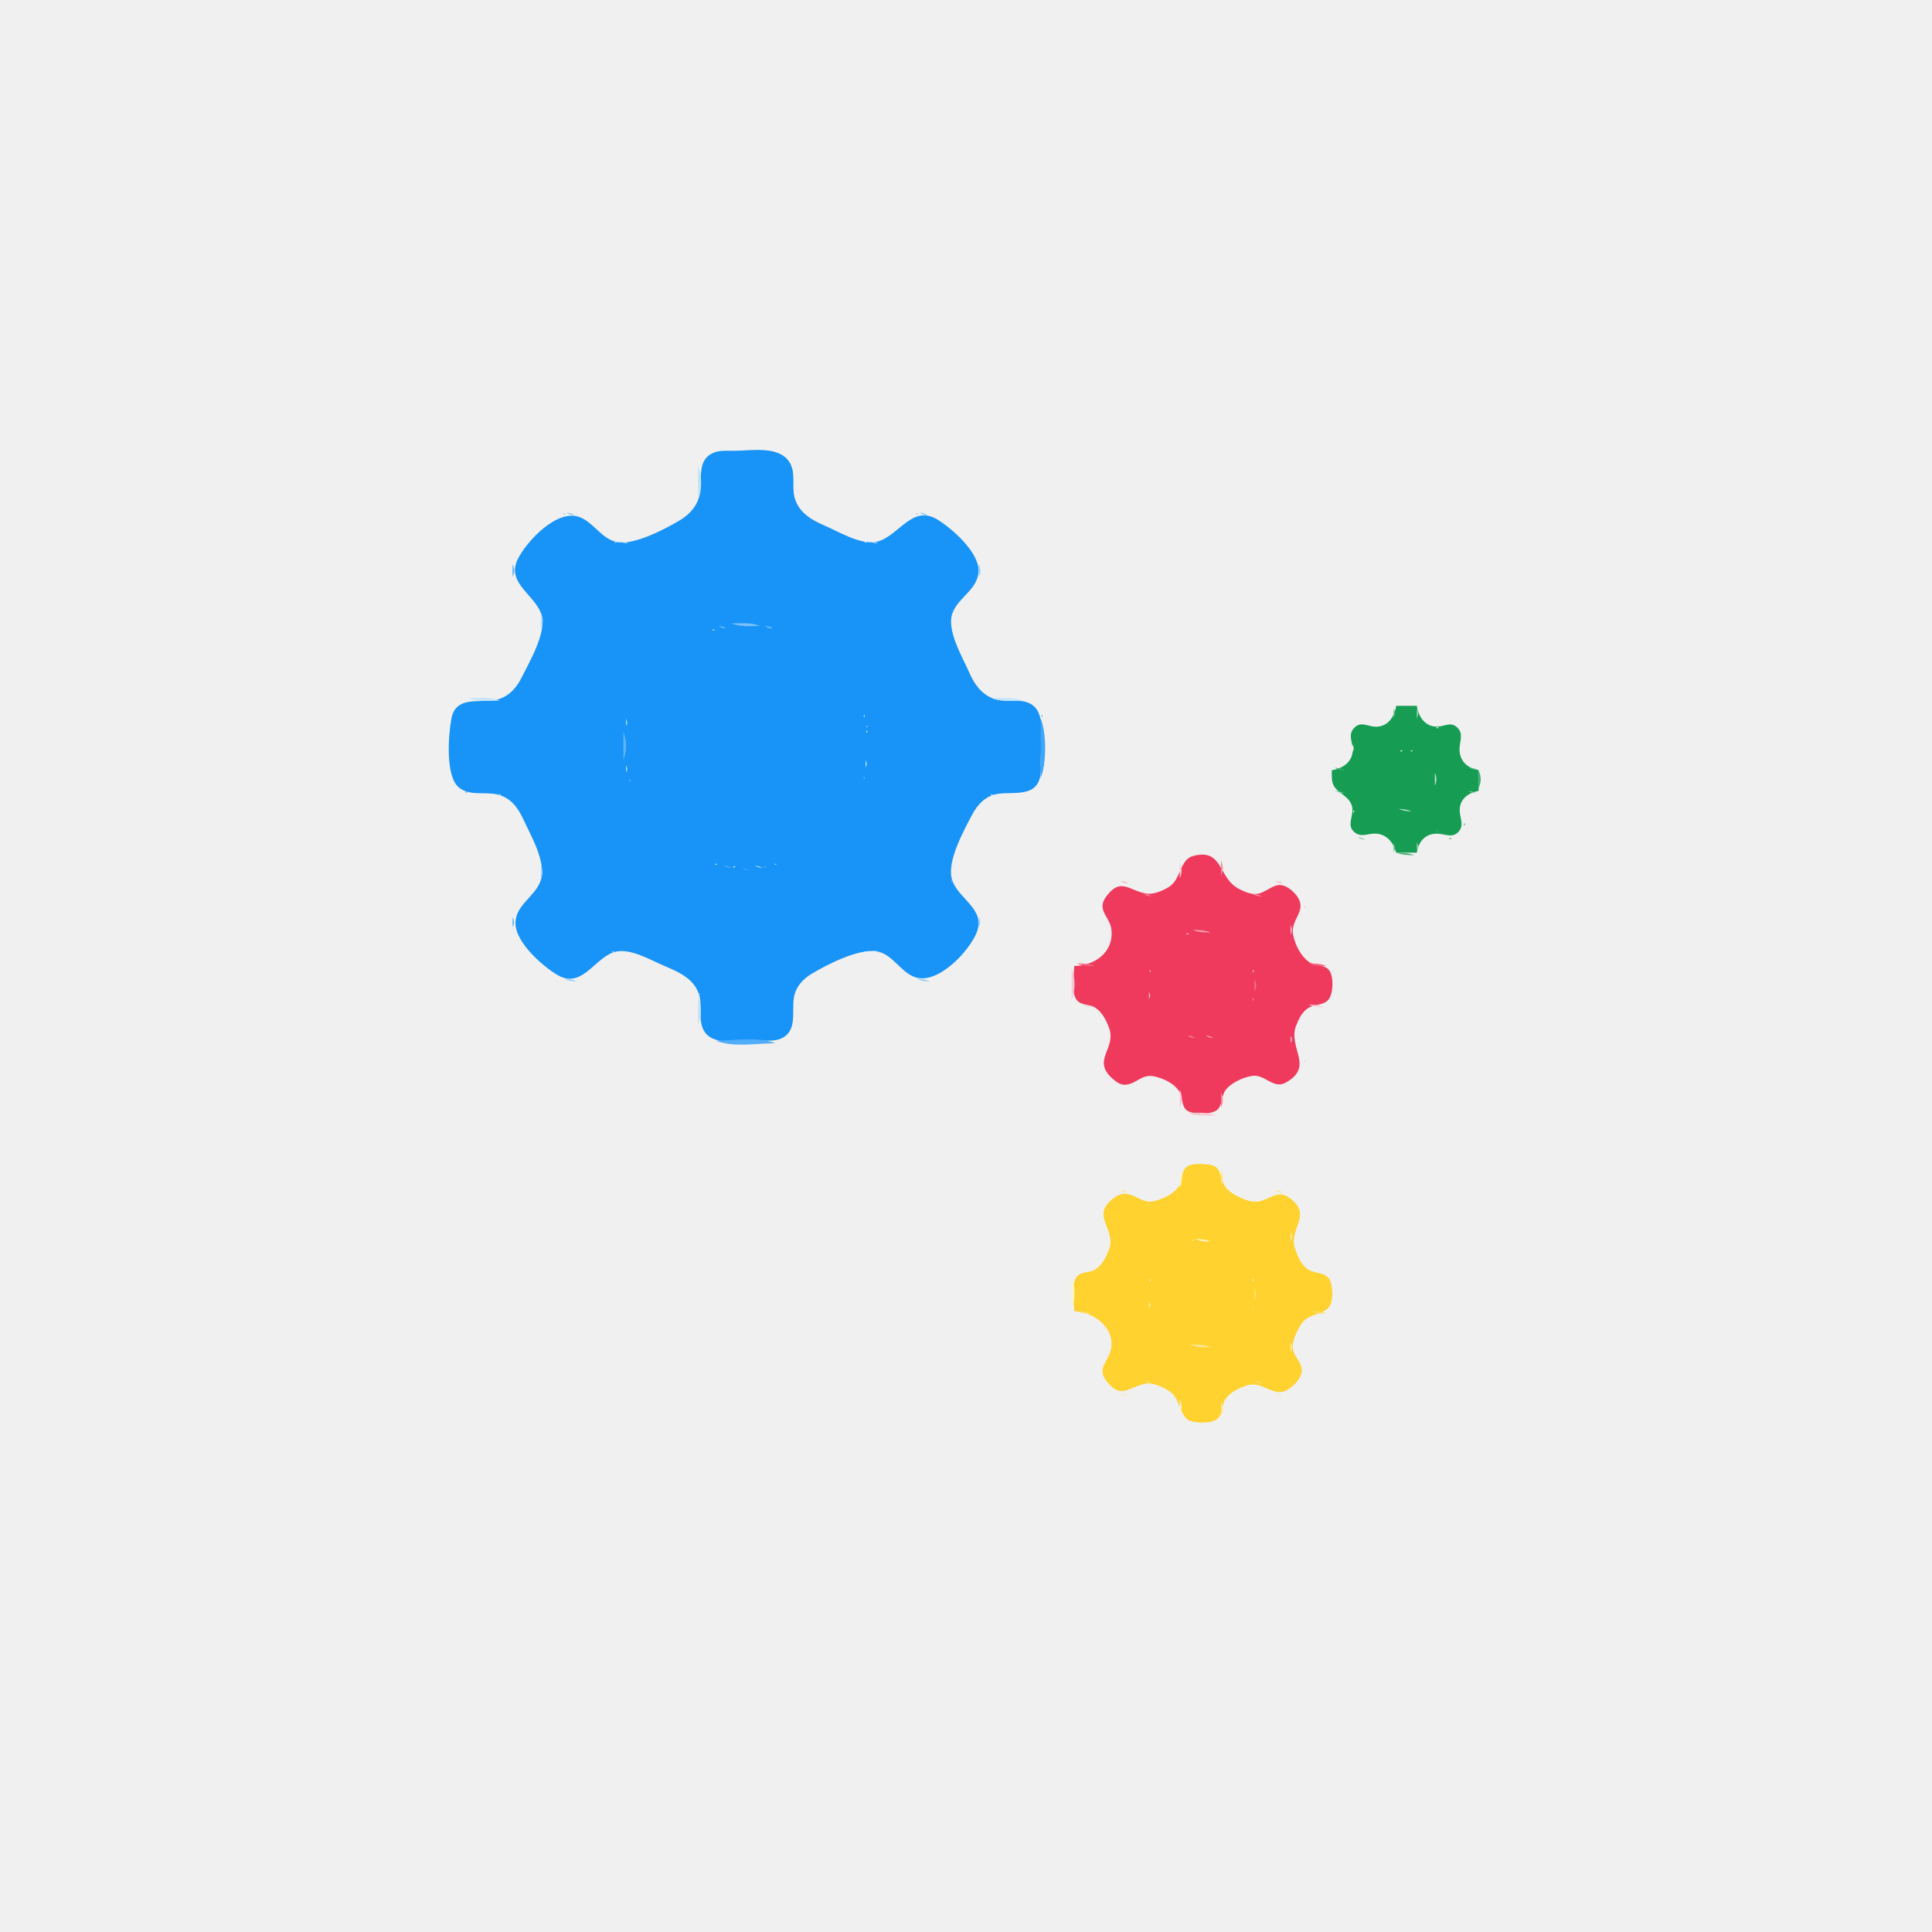
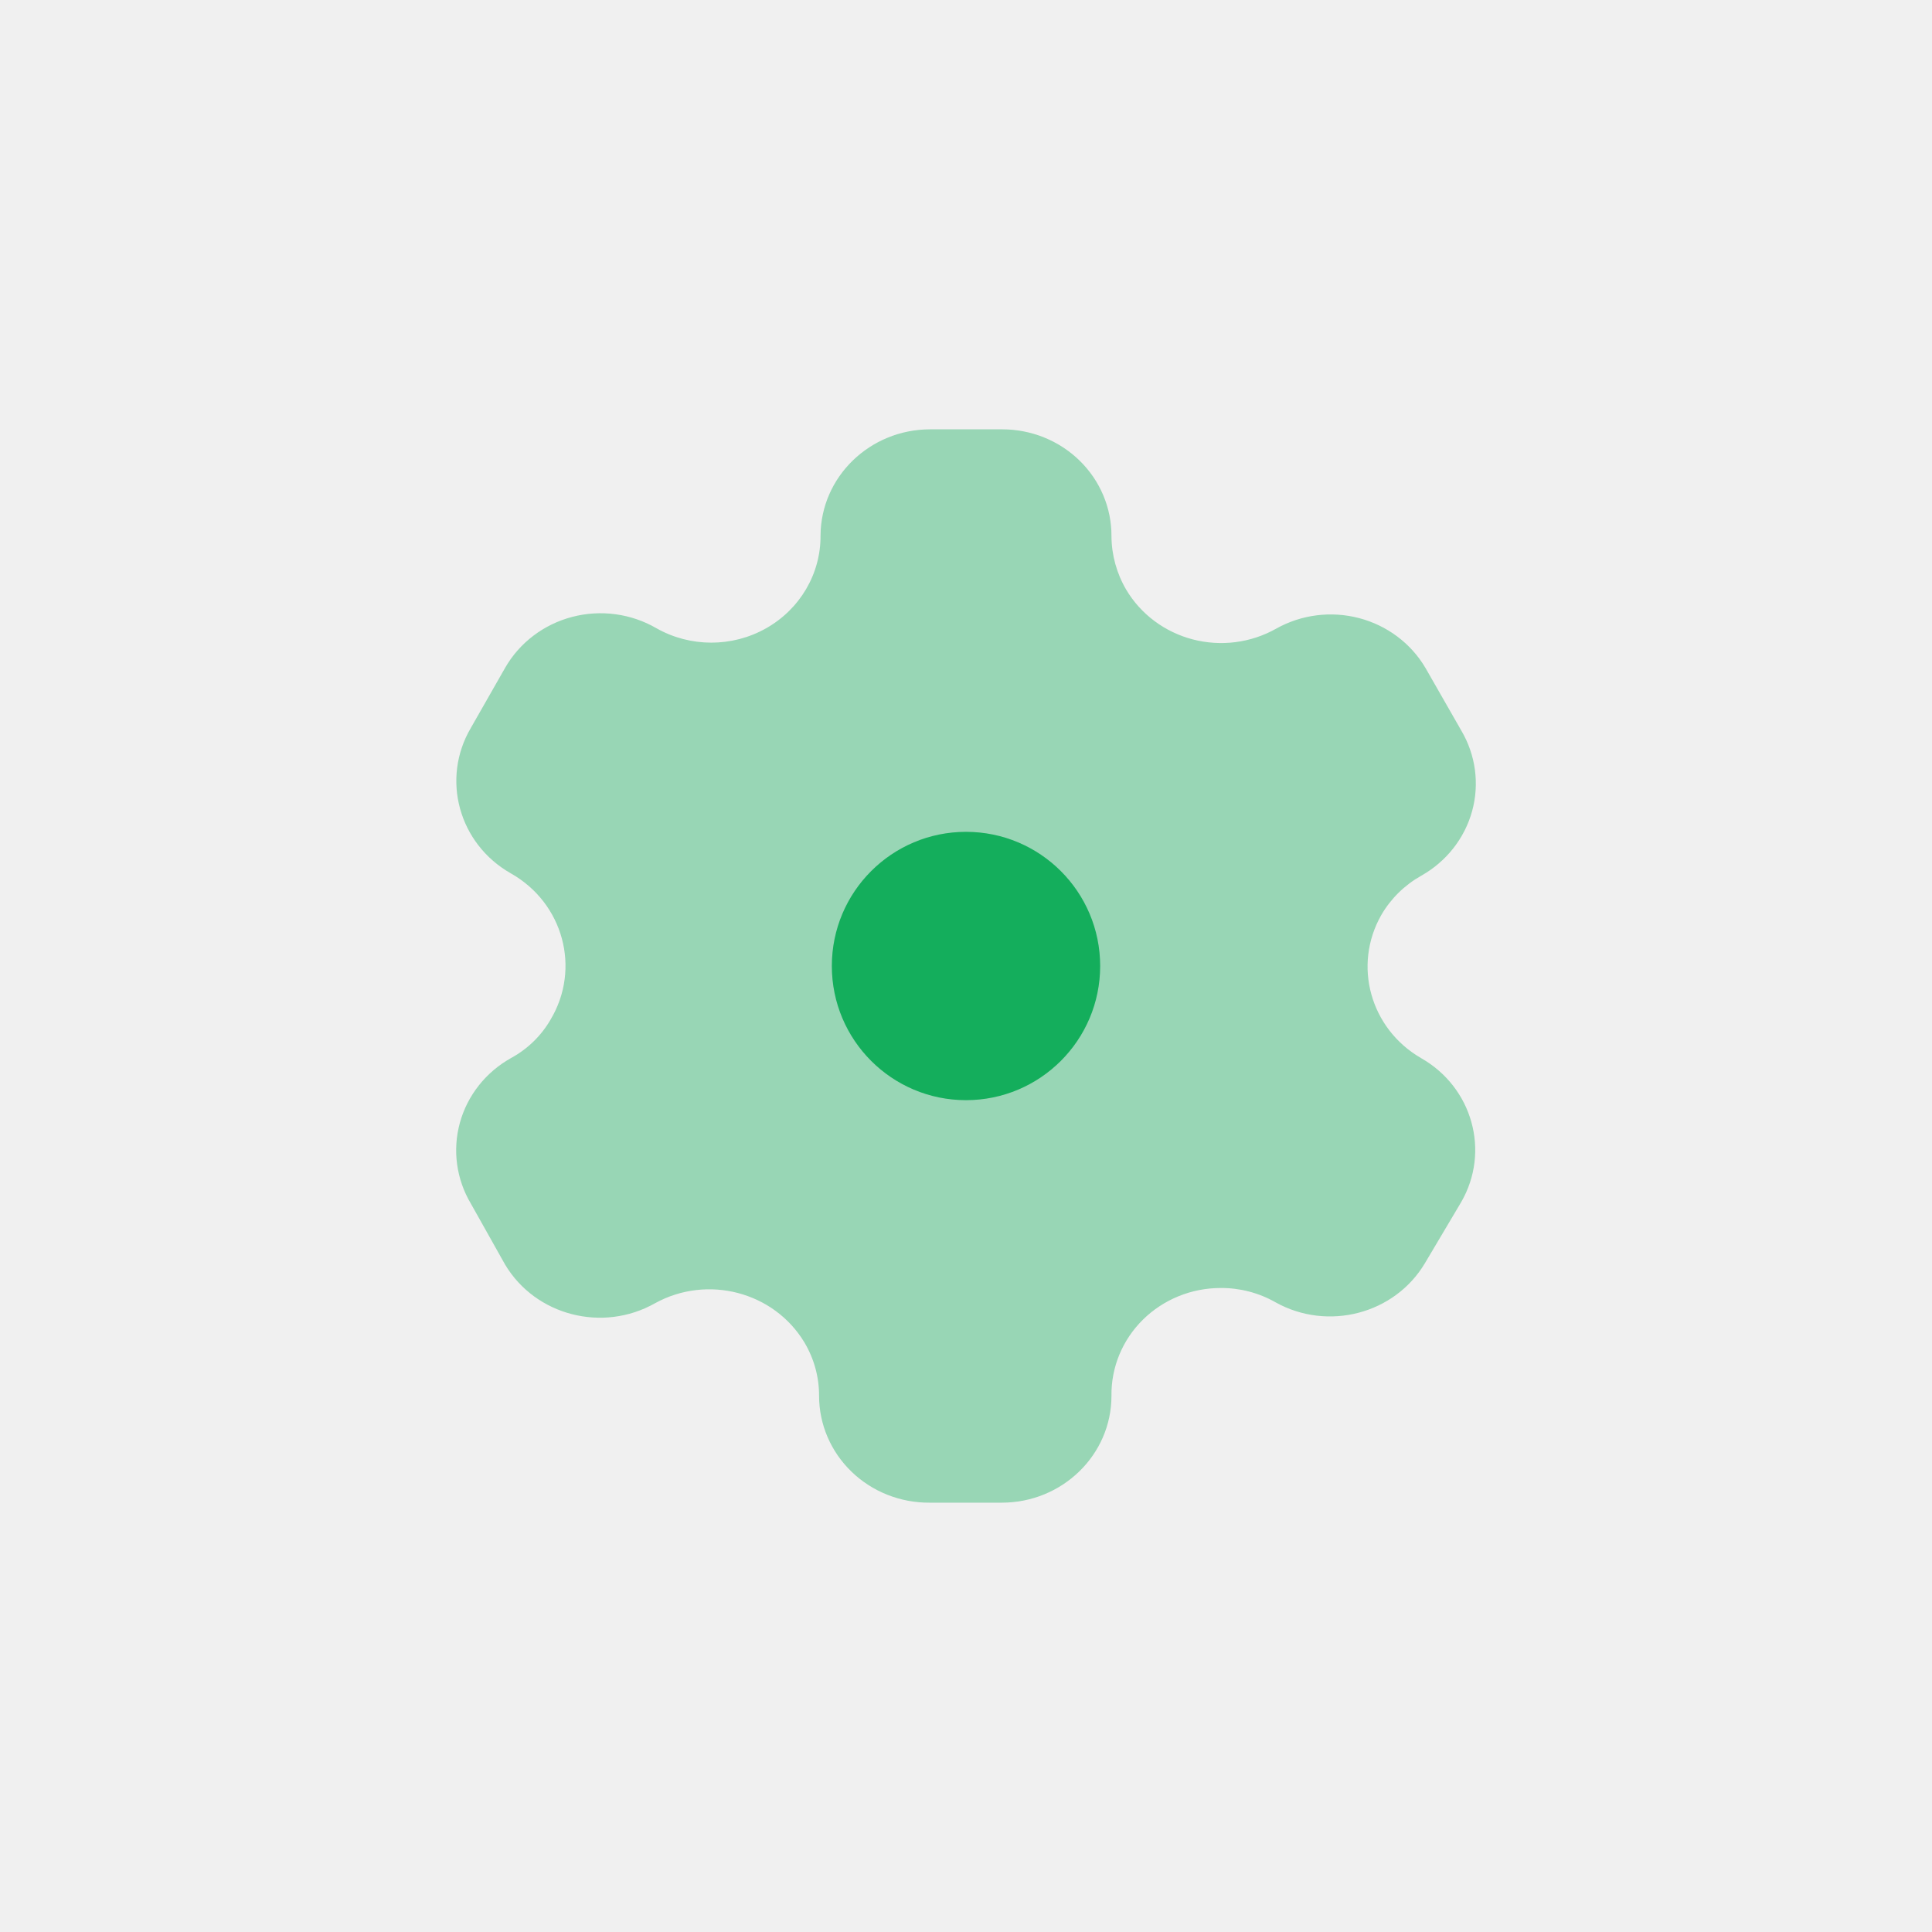
- <svg xmlns="http://www.w3.org/2000/svg" width="240" height="240" viewBox="0 0 240 240" fill="none">
-   <g clip-path="url(#clip0_0_1)">
-     <path d="M88.654 56.237C86.586 57.08 87.221 59.379 86.98 61.12C86.768 62.645 85.78 63.838 84.48 64.616C82.697 65.683 78.908 67.675 76.8 67.364C74.781 67.066 73.814 64.927 72 64.237C69.217 63.18 65.448 67.2 64.329 69.44C62.804 72.492 66.628 73.946 67.298 76.48C67.875 78.659 65.754 82.241 64.803 84.159C64.111 85.557 63.036 86.696 61.44 86.968C59.393 87.317 56.594 86.46 56.073 89.281C55.704 91.28 55.274 96.554 57.086 97.891C58.446 98.895 60.232 98.334 61.76 98.686C63.398 99.063 64.338 100.303 65.003 101.76C65.924 103.778 67.963 107.208 67.148 109.44C66.408 111.466 63.879 112.514 64.041 114.88C64.196 117.148 67.298 119.917 69.12 121.043C72.208 122.95 73.687 119.23 76.16 118.319C78.105 117.602 80.797 119.27 82.56 120.004C84.423 120.779 86.418 121.684 86.914 123.84C87.245 125.278 86.665 126.999 87.597 128.273C88.888 130.036 92.796 129.29 94.72 129.28C95.452 129.276 96.253 129.325 96.946 129.043C99.147 128.146 98.303 125.651 98.633 123.84C98.862 122.586 99.733 121.628 100.801 120.984C102.696 119.841 106.548 117.866 108.8 118.166C110.84 118.438 111.764 120.671 113.6 121.362C116.429 122.428 120.383 118.197 121.325 115.84C122.525 112.836 118.841 111.616 118.223 109.12C117.665 106.861 119.773 103.08 120.81 101.12C121.449 99.913 122.455 98.885 123.84 98.633C125.679 98.298 128.535 99.1 129.178 96.634C129.363 95.927 129.28 95.123 129.28 94.4C129.281 92.521 130.001 88.862 128.273 87.597C127.088 86.731 125.508 87.184 124.16 86.972C122.228 86.667 121.131 85.21 120.393 83.52C119.556 81.602 117.539 78.277 118.319 76.16C119.072 74.116 121.67 73.148 121.551 70.72C121.44 68.465 118.277 65.668 116.48 64.558C113.368 62.634 111.742 66.433 109.12 67.242C107.109 67.862 104.23 66.053 102.4 65.275C100.768 64.582 99.155 63.6 98.694 61.76C98.328 60.299 98.92 58.633 98.003 57.315C96.628 55.339 93.279 55.996 91.2 56C90.371 56.001 89.439 55.918 88.654 56.237Z" fill="#1893F8" />
-     <path d="M86.72 57.92V62.08C87.229 60.867 87.229 59.133 86.72 57.92Z" fill="#C2E3FD" />
-     <path d="M69.973 63.787C69.831 63.929 70.169 63.912 70.187 63.894C70.329 63.751 69.991 63.769 69.973 63.787Z" fill="#95CEFC" />
-     <path d="M70.4 63.68C70.799 63.899 70.895 63.92 71.36 64C70.96 63.781 70.865 63.76 70.4 63.68Z" fill="#5AB2FA" />
-     <path d="M71.573 63.787C71.431 63.929 71.769 63.912 71.787 63.894C71.929 63.751 71.591 63.769 71.573 63.787Z" fill="#D4EBFE" />
-     <path d="M113.813 63.787C113.671 63.929 114.009 63.912 114.027 63.894C114.169 63.751 113.831 63.769 113.813 63.787Z" fill="#95CDFC" />
-     <path d="M114.24 63.68C114.639 63.899 114.735 63.92 115.2 64C114.801 63.781 114.705 63.76 114.24 63.68Z" fill="#5AB2FA" />
-     <path d="M115.413 63.787C115.271 63.929 115.609 63.912 115.627 63.894C115.769 63.751 115.431 63.769 115.413 63.787Z" fill="#D7ECFE" />
-     <path d="M76.373 67.307C76.231 67.449 76.569 67.432 76.587 67.414C76.729 67.271 76.391 67.289 76.373 67.307Z" fill="#96CEFC" />
-     <path d="M76.8 67.2C77.282 67.419 77.541 67.464 78.08 67.52C77.598 67.301 77.339 67.256 76.8 67.2Z" fill="#BFE1FD" />
-     <path d="M107.413 67.307C107.271 67.45 107.609 67.432 107.627 67.414C107.769 67.271 107.431 67.289 107.413 67.307Z" fill="#99CFFC" />
-     <path d="M107.84 67.2C108.322 67.419 108.581 67.464 109.12 67.52C108.638 67.301 108.379 67.256 107.84 67.2Z" fill="#C0E2FD" />
-     <path d="M63.68 70.08V71.68C63.946 71.03 63.946 70.73 63.68 70.08Z" fill="#4FACF9" />
-     <path d="M121.6 70.08V71.68C121.866 71.03 121.866 70.73 121.6 70.08Z" fill="#95CEFC" />
-     <path d="M67.2 76.16V78.08C67.504 77.349 67.504 76.891 67.2 76.16Z" fill="#ADD9FD" />
-     <path d="M90.88 77.44C91.978 77.901 93.216 77.76 94.4 77.76C93.302 77.299 92.064 77.44 90.88 77.44Z" fill="#7AC1FB" />
-     <path d="M89.28 77.76C89.679 77.979 89.776 78 90.24 78.08C89.841 77.861 89.745 77.84 89.28 77.76Z" fill="#91CCFC" />
-     <path d="M95.04 77.76C95.439 77.979 95.535 78 96 78.08C95.601 77.861 95.505 77.84 95.04 77.76Z" fill="#AAD7FD" />
-     <path d="M88.533 78.187C88.391 78.329 88.729 78.312 88.747 78.294C88.889 78.151 88.551 78.169 88.533 78.187Z" fill="#C0E2FD" />
-     <path d="M58.24 86.72C59.423 87.217 60.805 87.04 62.08 87.04C60.897 86.543 59.515 86.72 58.24 86.72Z" fill="#C5E4FD" />
-     <path d="M123.2 86.72C124.383 87.217 125.765 87.04 127.04 87.04C125.857 86.543 124.475 86.72 123.2 86.72Z" fill="#C5E4FD" />
-     <path d="M173.44 87.68C173.232 89.018 172.424 90.297 170.88 90.277C169.928 90.264 169.066 89.556 168.246 90.393C167.392 91.264 168.028 92.116 168.037 93.12C168.051 94.665 166.783 95.471 165.44 95.68C165.448 96.353 165.363 97.162 165.769 97.746C166.421 98.686 167.609 98.919 167.951 100.162C168.271 101.325 167.107 102.581 168.373 103.47C169.181 104.036 170.01 103.511 170.88 103.553C172.301 103.622 173.088 104.68 173.44 105.92H176C176.215 104.562 177.042 103.523 178.56 103.563C179.521 103.587 180.482 104.189 181.241 103.257C181.874 102.479 181.376 101.659 181.334 100.8C181.26 99.277 182.35 98.515 183.68 98.24V95.68C182.327 95.4 181.344 94.63 181.308 93.12C181.285 92.141 181.873 91.169 181.012 90.36C180.22 89.616 179.453 90.231 178.56 90.261C177.014 90.312 176.207 89.01 176 87.68H173.44Z" fill="#169D53" />
-     <path d="M173.12 88V89.28C173.347 88.717 173.347 88.563 173.12 88Z" fill="#59B985" />
-     <path d="M176 88V89.28C176.227 88.717 176.227 88.563 176 88Z" fill="#99D4B4" />
-     <path d="M107.307 88.853C107.289 88.871 107.271 89.209 107.413 89.067C107.431 89.049 107.449 88.711 107.307 88.853Z" fill="#AED9FD" />
-     <path d="M129.387 88.853C129.369 88.871 129.351 89.209 129.493 89.067C129.511 89.049 129.529 88.711 129.387 88.853Z" fill="#6EBBFA" />
-     <path d="M77.76 89.28V90.24C77.983 89.743 77.983 89.777 77.76 89.28Z" fill="#A9D7FD" />
-     <path d="M129.28 89.28V96.64C130.011 94.898 130.011 91.022 129.28 89.28Z" fill="#3FA5F9" />
-     <path d="M107.627 90.133C107.609 90.151 107.591 90.489 107.733 90.347C107.751 90.329 107.769 89.991 107.627 90.133Z" fill="#7AC1FB" />
-     <path d="M178.453 90.347C178.311 90.49 178.649 90.472 178.667 90.454C178.809 90.311 178.471 90.329 178.453 90.347Z" fill="#D7EEE2" />
-     <path d="M107.627 90.773C107.609 90.791 107.591 91.129 107.733 90.987C107.751 90.969 107.769 90.631 107.627 90.773Z" fill="#BEE1FD" />
-     <path d="M77.44 90.88V94.4C77.898 93.309 77.898 91.971 77.44 90.88Z" fill="#5CB3FA" />
-     <path d="M168 92.48V93.44C168.223 92.943 168.223 92.977 168 92.48Z" fill="#DFF2E7" />
-     <path d="M173.973 93.227C173.831 93.37 174.169 93.352 174.187 93.334C174.329 93.191 173.991 93.209 173.973 93.227Z" fill="#DDF1E6" />
-     <path d="M175.253 93.227C175.111 93.37 175.449 93.352 175.467 93.334C175.609 93.191 175.271 93.209 175.253 93.227Z" fill="#B2DFC6" />
-     <path d="M107.52 94.4V95.36C107.743 94.863 107.743 94.897 107.52 94.4Z" fill="#A4D4FC" />
-     <path d="M77.76 95.04V96C77.983 95.503 77.983 95.537 77.76 95.04Z" fill="#A4D4FC" />
-     <path d="M165.76 95.36C166.242 95.579 166.501 95.624 167.04 95.68C166.558 95.461 166.299 95.416 165.76 95.36ZM182.4 95.36C182.882 95.579 183.141 95.624 183.68 95.68C183.198 95.461 182.939 95.416 182.4 95.36Z" fill="#4FB57D" />
-     <path d="M183.68 95.68V97.92C184.019 97.109 184.019 96.491 183.68 95.68Z" fill="#38AB6C" />
-     <path d="M178.24 96V97.6C178.506 96.95 178.506 96.65 178.24 96Z" fill="#BDE3CE" />
-     <path d="M107.307 96.533C107.289 96.551 107.271 96.889 107.413 96.747C107.431 96.729 107.449 96.391 107.307 96.533Z" fill="#67B8FA" />
-     <path d="M78.187 96.853C78.169 96.871 78.151 97.209 78.293 97.067C78.311 97.049 78.329 96.711 78.187 96.853Z" fill="#75BEFB" />
-     <path d="M57.813 98.347C57.671 98.49 58.009 98.472 58.027 98.454C58.169 98.311 57.831 98.329 57.813 98.347Z" fill="#52AEFA" />
-     <path d="M165.76 98.24C166.242 98.459 166.501 98.504 167.04 98.56C166.558 98.341 166.299 98.296 165.76 98.24ZM182.4 98.24C182.799 98.459 182.895 98.48 183.36 98.56C182.961 98.341 182.865 98.32 182.4 98.24Z" fill="#8ACEA8" />
-     <path d="M61.973 98.667C61.831 98.809 62.169 98.792 62.187 98.774C62.329 98.631 61.991 98.649 61.973 98.667Z" fill="#98CFFC" />
-     <path d="M123.093 98.667C122.951 98.809 123.289 98.792 123.307 98.774C123.449 98.631 123.111 98.649 123.093 98.667Z" fill="#A5D5FC" />
-     <path d="M168.107 100.693C168.089 100.711 168.071 101.049 168.213 100.907C168.231 100.889 168.249 100.551 168.107 100.693Z" fill="#CFEBDC" />
-     <path d="M173.76 100.48C174.326 100.729 174.732 100.772 175.36 100.8C174.794 100.551 174.388 100.508 173.76 100.48Z" fill="#B4DFC7" />
-     <path d="M181.867 102.293C181.849 102.311 181.831 102.649 181.973 102.507C181.991 102.489 182.009 102.151 181.867 102.293Z" fill="#63BD8C" />
-     <path d="M178.453 103.147C178.311 103.29 178.649 103.272 178.667 103.254C178.809 103.111 178.471 103.129 178.453 103.147Z" fill="#3CAD6F" />
-     <path d="M168.64 104C169.039 104.219 169.135 104.24 169.6 104.32C169.201 104.101 169.105 104.08 168.64 104Z" fill="#70C395" />
-     <path d="M180.053 104.107C179.911 104.25 180.249 104.232 180.267 104.214C180.409 104.071 180.071 104.089 180.053 104.107Z" fill="#4FB57D" />
-     <path d="M173.12 104.64V105.92C173.347 105.357 173.347 105.203 173.12 104.64Z" fill="#5ABA85" />
-     <path d="M176 104.64V105.6C176.223 105.103 176.223 105.137 176 104.64Z" fill="#98D4B3" />
-     <path d="M173.44 105.92C174.186 106.235 174.866 106.234 175.68 106.24C174.934 105.925 174.254 105.926 173.44 105.92Z" fill="#4FB57D" />
-     <path d="M133.44 120C133.44 121.125 133.022 123.316 133.769 124.243C134.286 124.884 135.294 124.743 135.966 125.128C136.88 125.65 137.42 126.725 137.769 127.68C138.735 130.322 135.521 131.675 138.246 134.031C138.699 134.422 139.208 134.805 139.84 134.75C141.186 134.634 141.858 133.383 143.36 133.705C144.532 133.957 145.954 134.609 146.551 135.698C146.965 136.452 146.737 137.612 147.622 138.047C148.448 138.453 150.723 138.5 151.352 137.727C151.871 137.089 151.734 136.113 152.237 135.428C152.92 134.5 154.403 133.843 155.52 133.654C157.091 133.387 158.175 135.333 159.68 134.508C163.373 132.483 159.902 130.172 161.027 127.36C161.368 126.508 161.762 125.65 162.595 125.177C163.4 124.72 164.546 124.908 165.111 124.058C165.64 123.264 165.736 120.978 164.927 120.329C164.283 119.811 163.294 119.98 162.594 119.487C161.597 118.786 160.875 117.34 160.644 116.16C160.228 114.032 162.669 113.134 160.912 111.059C160.661 110.763 160.328 110.48 159.998 110.275C158.548 109.369 157.797 110.559 156.48 110.97C155.621 111.239 154.683 110.813 153.921 110.43C151.272 109.098 151.996 105.295 148.179 106.342C146.572 106.782 146.715 109.19 145.274 110.13C144.521 110.621 143.318 111.154 142.4 111.003C140.247 110.649 139.23 108.92 137.42 111.366C136.138 113.099 137.905 113.852 138.071 115.52C138.356 118.383 135.885 119.978 133.44 120Z" fill="#EF3A5D" />
-     <path d="M151.68 106.88V108.8C151.984 108.069 151.984 107.611 151.68 106.88Z" fill="#F68DA1" />
-     <path d="M88.853 107.307C88.711 107.45 89.049 107.432 89.067 107.414C89.209 107.271 88.871 107.289 88.853 107.307Z" fill="#A7D6FC" />
-     <path d="M96.213 107.307C96.071 107.45 96.409 107.432 96.427 107.414C96.569 107.271 96.231 107.289 96.213 107.307Z" fill="#8ECAFC" />
-     <path d="M118.187 107.413C118.169 107.431 118.151 107.769 118.293 107.627C118.311 107.609 118.329 107.271 118.187 107.413Z" fill="#C1E2FD" />
-     <path d="M146.56 107.2V109.12C146.864 108.389 146.864 107.931 146.56 107.2Z" fill="#FBC6D0" />
-     <path d="M67.2 107.52V109.12C67.466 108.47 67.466 108.17 67.2 107.52Z" fill="#A1D3FC" />
-     <path d="M89.92 107.52C90.319 107.739 90.415 107.76 90.88 107.84C90.481 107.621 90.385 107.6 89.92 107.52Z" fill="#6BBAFA" />
-     <path d="M91.093 107.627C90.951 107.77 91.289 107.752 91.307 107.734C91.449 107.591 91.111 107.609 91.093 107.627Z" fill="#D2EAFE" />
-     <path d="M93.76 107.52C94.159 107.739 94.255 107.76 94.72 107.84C94.321 107.621 94.225 107.6 93.76 107.52Z" fill="#C6E4FE" />
-     <path d="M94.933 107.627C94.791 107.77 95.129 107.752 95.147 107.734C95.289 107.591 94.951 107.609 94.933 107.627Z" fill="#59B1FA" />
-     <path d="M92.16 107.84C92.559 108.059 92.655 108.08 93.12 108.16C92.721 107.941 92.625 107.92 92.16 107.84Z" fill="#49AAF9" />
-     <path d="M118.187 109.333C118.169 109.351 118.151 109.689 118.293 109.547C118.311 109.529 118.329 109.191 118.187 109.333Z" fill="#60B5FA" />
-     <path d="M139.2 109.44C139.599 109.659 139.695 109.68 140.16 109.76C139.761 109.541 139.665 109.52 139.2 109.44Z" fill="#F8A3B4" />
-     <path d="M158.4 109.44C158.799 109.659 158.895 109.68 159.36 109.76C158.961 109.541 158.865 109.52 158.4 109.44Z" fill="#F8A3B3" />
-     <path d="M142.08 111.04C142.479 111.259 142.575 111.28 143.04 111.36C142.641 111.141 142.545 111.12 142.08 111.04ZM155.52 111.04C156.002 111.259 156.261 111.304 156.8 111.36C156.318 111.141 156.059 111.096 155.52 111.04Z" fill="#F79CAD" />
-     <path d="M162.027 112.533C162.009 112.551 161.991 112.889 162.133 112.747C162.151 112.729 162.169 112.391 162.027 112.533Z" fill="#FBC9D3" />
-     <path d="M63.68 113.92V115.2C63.907 114.637 63.907 114.483 63.68 113.92Z" fill="#4BABF9" />
-     <path d="M121.6 113.92V115.2C121.827 114.637 121.827 114.483 121.6 113.92Z" fill="#92CCFC" />
-     <path d="M160.32 114.88V116.16C160.547 115.597 160.547 115.443 160.32 114.88Z" fill="#FABFCB" />
-     <path d="M148.16 115.52C148.906 115.835 149.586 115.834 150.4 115.84C149.654 115.525 148.974 115.526 148.16 115.52Z" fill="#F79CAD" />
-     <path d="M147.413 115.947C147.271 116.09 147.609 116.072 147.627 116.054C147.769 115.911 147.431 115.929 147.413 115.947Z" fill="#FBCED7" />
-     <path d="M76.053 118.187C75.911 118.33 76.249 118.312 76.267 118.294C76.409 118.151 76.071 118.169 76.053 118.187Z" fill="#A9D7FD" />
-     <path d="M77.653 118.187C77.511 118.33 77.849 118.312 77.867 118.294C78.009 118.151 77.671 118.169 77.653 118.187Z" fill="#CDE8FE" />
-     <path d="M107.413 118.187C107.271 118.33 107.609 118.312 107.627 118.294C107.769 118.151 107.431 118.169 107.413 118.187Z" fill="#D2EAFE" />
-     <path d="M108.48 118.08C108.879 118.299 108.976 118.32 109.44 118.4C109.041 118.181 108.945 118.16 108.48 118.08Z" fill="#C8E6FE" />
-     <path d="M133.76 119.68C134.506 119.995 135.186 119.994 136 120C135.254 119.685 134.574 119.686 133.76 119.68Z" fill="#F36A85" />
-     <path d="M162.56 119.68C163.306 119.995 163.986 119.994 164.8 120C164.054 119.685 163.374 119.686 162.56 119.68Z" fill="#F36A85" />
-     <path d="M133.12 120.32V124.16C133.604 123.007 133.604 121.473 133.12 120.32Z" fill="#FBCBD4" />
-     <path d="M142.827 120.533C142.809 120.551 142.791 120.889 142.933 120.747C142.951 120.729 142.969 120.391 142.827 120.533Z" fill="#F9AFBD" />
-     <path d="M155.627 120.533C155.609 120.551 155.591 120.889 155.733 120.747C155.751 120.729 155.769 120.391 155.627 120.533Z" fill="#FAC4CE" />
-     <path d="M70.08 121.6C70.646 121.849 71.052 121.892 71.68 121.92C71.114 121.671 70.709 121.628 70.08 121.6Z" fill="#8BC9FB" />
-     <path d="M113.92 121.6C114.486 121.849 114.892 121.892 115.52 121.92C114.954 121.671 114.548 121.628 113.92 121.6Z" fill="#8BC9FB" />
-     <path d="M155.84 121.6V123.2C156.106 122.55 156.106 122.25 155.84 121.6Z" fill="#F3718A" />
-     <path d="M86.827 123.413C86.809 123.431 86.791 123.769 86.933 123.627C86.951 123.609 86.969 123.271 86.827 123.413Z" fill="#91CCFC" />
-     <path d="M142.72 123.2V124.16C142.943 123.663 142.943 123.697 142.72 123.2Z" fill="#F9B8C4" />
-     <path d="M86.72 123.84V127.36C87.178 126.269 87.178 124.931 86.72 123.84Z" fill="#C3E3FD" />
-     <path d="M155.627 124.053C155.609 124.071 155.591 124.409 155.733 124.267C155.751 124.249 155.769 123.911 155.627 124.053Z" fill="#F5849A" />
-     <path d="M134.4 124.8C134.966 125.049 135.372 125.092 136 125.12C135.434 124.871 135.028 124.828 134.4 124.8Z" fill="#FBCDD6" />
-     <path d="M162.56 124.8C163.217 125.08 163.759 125.105 164.48 125.12C163.823 124.84 163.281 124.815 162.56 124.8Z" fill="#FBCDD6" />
-     <path d="M147.52 128.64C147.919 128.859 148.015 128.88 148.48 128.96C148.081 128.741 147.985 128.72 147.52 128.64Z" fill="#F79EAF" />
-     <path d="M149.76 128.64C150.159 128.859 150.255 128.88 150.72 128.96C150.321 128.741 150.225 128.72 149.76 128.64Z" fill="#F9B8C5" />
-     <path d="M160.32 128.64V129.6C160.543 129.103 160.543 129.137 160.32 128.64Z" fill="#FABFCB" />
-     <path d="M88.96 129.28C91.022 130.145 94.09 129.6 96.32 129.6C94.258 128.735 91.19 129.28 88.96 129.28Z" fill="#51ADF9" />
-     <path d="M162.027 131.733C162.009 131.751 161.991 132.089 162.133 131.947C162.151 131.929 162.169 131.591 162.027 131.733Z" fill="#FBC9D2" />
-     <path d="M146.56 135.36V137.6C146.899 136.789 146.899 136.171 146.56 135.36Z" fill="#FBC7D1" />
-     <path d="M151.68 135.68V137.6C151.984 136.869 151.984 136.411 151.68 135.68Z" fill="#F68DA1" />
-     <path d="M147.52 138.24C148.618 138.701 149.856 138.56 151.04 138.56C149.942 138.099 148.704 138.24 147.52 138.24Z" fill="#FBC7D1" />
-     <path d="M133.44 162.88C135.777 162.937 138.609 164.923 137.989 167.68C137.645 169.21 136.233 169.909 137.42 171.514C139.24 173.973 140.242 172.206 142.4 171.881C143.323 171.742 144.513 172.349 145.274 172.824C146.659 173.689 146.537 176.116 147.913 176.538C148.759 176.797 150.737 176.883 151.352 176.127C151.873 175.487 151.753 174.493 152.237 173.795C152.847 172.917 153.896 172.439 154.88 172.107C156.825 171.451 158.203 173.726 159.998 172.605C160.759 172.131 161.704 171.202 161.718 170.24C161.732 169.268 160.818 168.594 160.624 167.68C160.425 166.74 161.008 165.607 161.449 164.805C162.376 163.119 163.687 163.562 164.927 162.552C165.665 161.952 165.564 160.203 165.338 159.379C164.947 157.951 163.631 158.34 162.595 157.751C161.673 157.228 161.246 156.149 160.902 155.2C159.973 152.631 163.09 151.057 160.314 148.902C158.792 147.72 157.993 148.855 156.48 149.223C155.608 149.435 154.697 149.069 153.921 148.695C153.183 148.34 152.47 147.899 152.057 147.166C151.388 145.978 151.774 144.813 150.074 144.659C149.316 144.59 148.031 144.465 147.393 144.969C146.748 145.478 146.922 146.507 146.551 147.182C145.958 148.264 144.52 148.936 143.36 149.212C141.94 149.549 141.157 148.39 139.84 148.304C139.234 148.265 138.712 148.54 138.246 148.902C135.45 151.076 138.704 152.643 137.769 155.2C137.421 156.151 136.881 157.236 135.966 157.751C135.296 158.129 134.277 157.949 133.769 158.593C133.023 159.539 133.44 161.738 133.44 162.88Z" fill="#FFD230" />
-     <path d="M146.56 145.28V147.52C146.899 146.709 146.899 146.091 146.56 145.28Z" fill="#FFF2C3" />
-     <path d="M151.68 145.28V147.2C151.984 146.469 151.984 146.011 151.68 145.28Z" fill="#FFE587" />
-     <path d="M139.2 147.84C139.599 148.059 139.695 148.08 140.16 148.16C139.761 147.941 139.665 147.92 139.2 147.84Z" fill="#FFDF6B" />
-     <path d="M158.4 147.84C158.799 148.059 158.896 148.08 159.36 148.16C158.961 147.941 158.865 147.92 158.4 147.84Z" fill="#FFDE6A" />
-     <path d="M142.613 149.547C142.471 149.69 142.809 149.672 142.827 149.654C142.969 149.511 142.631 149.529 142.613 149.547Z" fill="#FFDA58" />
-     <path d="M162.027 150.933C162.009 150.951 161.991 151.289 162.133 151.147C162.151 151.129 162.169 150.791 162.027 150.933Z" fill="#FFF5D0" />
-     <path d="M160.32 152.96V154.24C160.547 153.677 160.547 153.523 160.32 152.96Z" fill="#FFEEB0" />
-     <path d="M148.053 154.027C147.911 154.17 148.249 154.152 148.267 154.134C148.409 153.991 148.071 154.009 148.053 154.027Z" fill="#FFE897" />
-     <path d="M148.48 153.92C149.137 154.2 149.679 154.225 150.4 154.24C149.743 153.96 149.201 153.935 148.48 153.92Z" fill="#FFF4CB" />
-     <path d="M133.12 158.72V162.56C133.604 161.407 133.604 159.873 133.12 158.72Z" fill="#FFF3C8" />
-     <path d="M142.827 158.933C142.809 158.951 142.791 159.289 142.933 159.147C142.951 159.129 142.969 158.791 142.827 158.933Z" fill="#FFF0B8" />
-     <path d="M155.627 158.933C155.609 158.951 155.591 159.289 155.733 159.147C155.751 159.129 155.769 158.791 155.627 158.933Z" fill="#FFF4CD" />
-     <path d="M155.84 160V161.6C156.106 160.95 156.106 160.65 155.84 160Z" fill="#FFDF6D" />
-     <path d="M142.72 161.6V162.56C142.943 162.063 142.943 162.097 142.72 161.6Z" fill="#FFECA9" />
-     <path d="M155.627 162.453C155.609 162.471 155.591 162.809 155.733 162.667C155.751 162.649 155.769 162.311 155.627 162.453Z" fill="#FFDF6C" />
-     <path d="M133.76 162.88C134.417 163.16 134.959 163.185 135.68 163.2C135.023 162.92 134.481 162.895 133.76 162.88ZM162.88 162.88C163.537 163.16 164.079 163.185 164.8 163.2C164.143 162.92 163.601 162.895 162.88 162.88Z" fill="#FFDD63" />
-     <path d="M160.32 166.72V168C160.547 167.437 160.547 167.283 160.32 166.72Z" fill="#FFEEB2" />
-     <path d="M147.84 167.04C148.676 167.391 149.493 167.358 150.4 167.36C149.564 167.009 148.748 167.042 147.84 167.04Z" fill="#FFE897" />
-     <path d="M142.08 171.52C142.479 171.739 142.575 171.76 143.04 171.84C142.641 171.621 142.545 171.6 142.08 171.52Z" fill="#FFE78F" />
-     <path d="M155.84 171.52C156.239 171.739 156.335 171.76 156.8 171.84C156.401 171.621 156.305 171.6 155.84 171.52Z" fill="#FFE897" />
-     <path d="M139.2 173.12C139.599 173.339 139.695 173.36 140.16 173.44C139.761 173.221 139.665 173.2 139.2 173.12Z" fill="#FFEA9F" />
-     <path d="M158.4 173.12C158.799 173.339 158.895 173.36 159.36 173.44C158.961 173.221 158.865 173.2 158.4 173.12Z" fill="#FFEA9E" />
-     <path d="M146.56 173.76V175.68C146.864 174.949 146.864 174.491 146.56 173.76Z" fill="#FFF2C4" />
-     <path d="M151.68 174.08V176C151.984 175.269 151.984 174.811 151.68 174.08Z" fill="#FFE587" />
-   </g>
-   <defs>
-     <clipPath id="clip0_0_1">
-       <path d="M40 120C40 75.817 75.817 40 120 40V40C164.183 40 200 75.817 200 120V120C200 164.183 164.183 200 120 200V200C75.817 200 40 164.183 40 120V120Z" fill="white" />
-     </clipPath>
-   </defs>
+ <svg xmlns="http://www.w3.org/2000/svg" width="288" height="288" viewBox="0 0 288 288" fill="none">
+   <path opacity="0.4" d="M211.827 157.724C204.256 153.341 201.636 143.889 205.913 136.391C207.317 133.97 209.358 131.957 211.827 130.56C215.578 128.461 218.318 124.995 219.442 120.925C220.565 116.856 219.979 112.519 217.814 108.871L212.484 99.555C210.329 95.901 206.77 93.233 202.592 92.139C198.414 91.045 193.961 91.615 190.216 93.724C186.459 95.837 181.995 96.409 177.805 95.316C173.615 94.222 170.043 91.552 167.874 87.893C166.455 85.465 165.701 82.723 165.684 79.929C165.704 75.711 163.997 71.659 160.941 68.67C157.886 65.68 153.734 64 149.403 64H138.67C129.666 64 122.356 71.088 122.316 79.858C122.346 85.545 119.247 90.813 114.194 93.663C109.141 96.514 102.907 96.51 97.857 93.653C94.077 91.458 89.546 90.847 85.296 91.959C81.046 93.071 77.439 95.811 75.297 99.555L70.186 108.515C65.719 116.118 68.394 125.808 76.173 130.204C83.97 134.627 86.616 144.364 82.087 151.964C80.702 154.381 78.654 156.375 76.173 157.724C72.421 159.823 69.682 163.289 68.558 167.358C67.435 171.428 68.021 175.765 70.186 179.413L75.297 188.515C79.838 196.109 89.835 198.686 97.638 194.275C105.45 189.966 115.367 192.562 119.907 200.106C121.351 202.524 122.108 205.273 122.097 208.071C122.097 212.32 123.84 216.393 126.938 219.385C130.037 222.376 134.235 224.037 138.597 224H149.33C158.362 224 165.684 216.868 165.684 208.071C165.626 203.828 167.315 199.739 170.375 196.719C173.434 193.699 177.609 191.999 181.965 191.999C184.838 191.982 187.663 192.719 190.143 194.133C197.949 198.484 207.897 195.879 212.411 188.302L217.814 179.2C222.176 171.65 219.51 162.088 211.827 157.724Z" fill="#14AE5C" />
+   <path d="M144 164C155.046 164 164 155.046 164 144C164 132.954 155.046 124 144 124C132.954 124 124 132.954 124 144C124 155.046 132.954 164 144 164Z" fill="#14AE5C" />
</svg>
